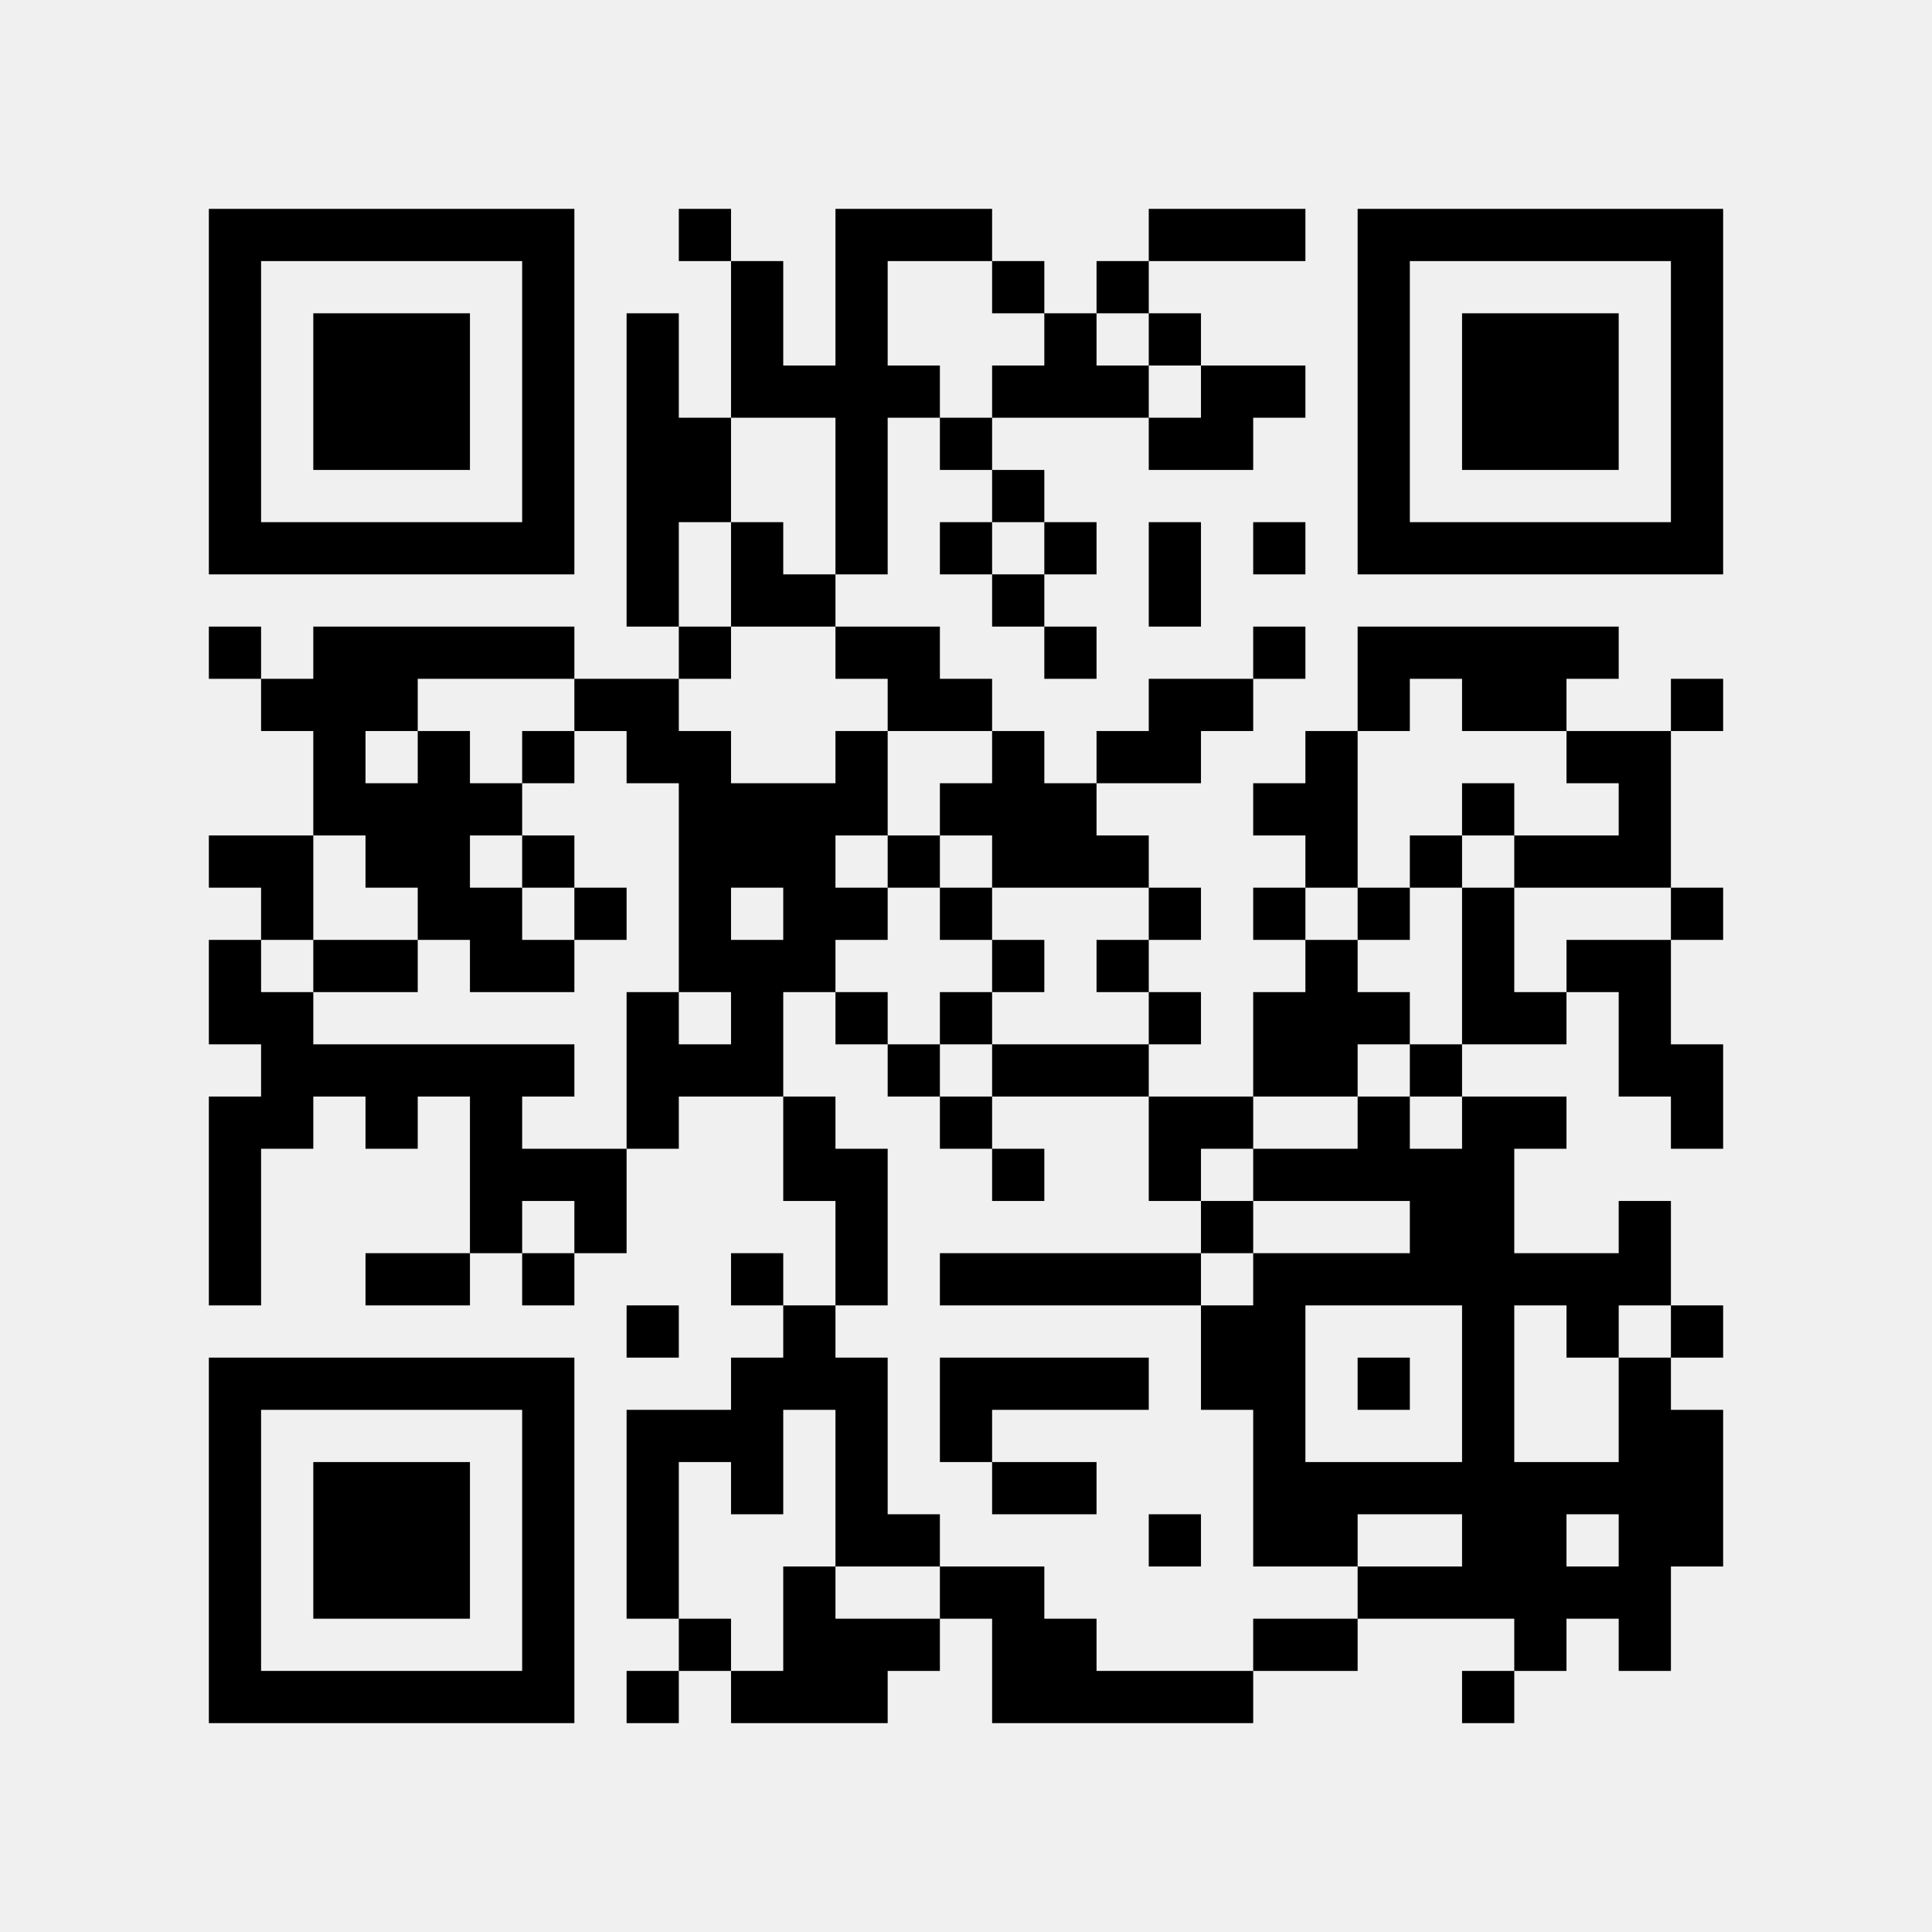
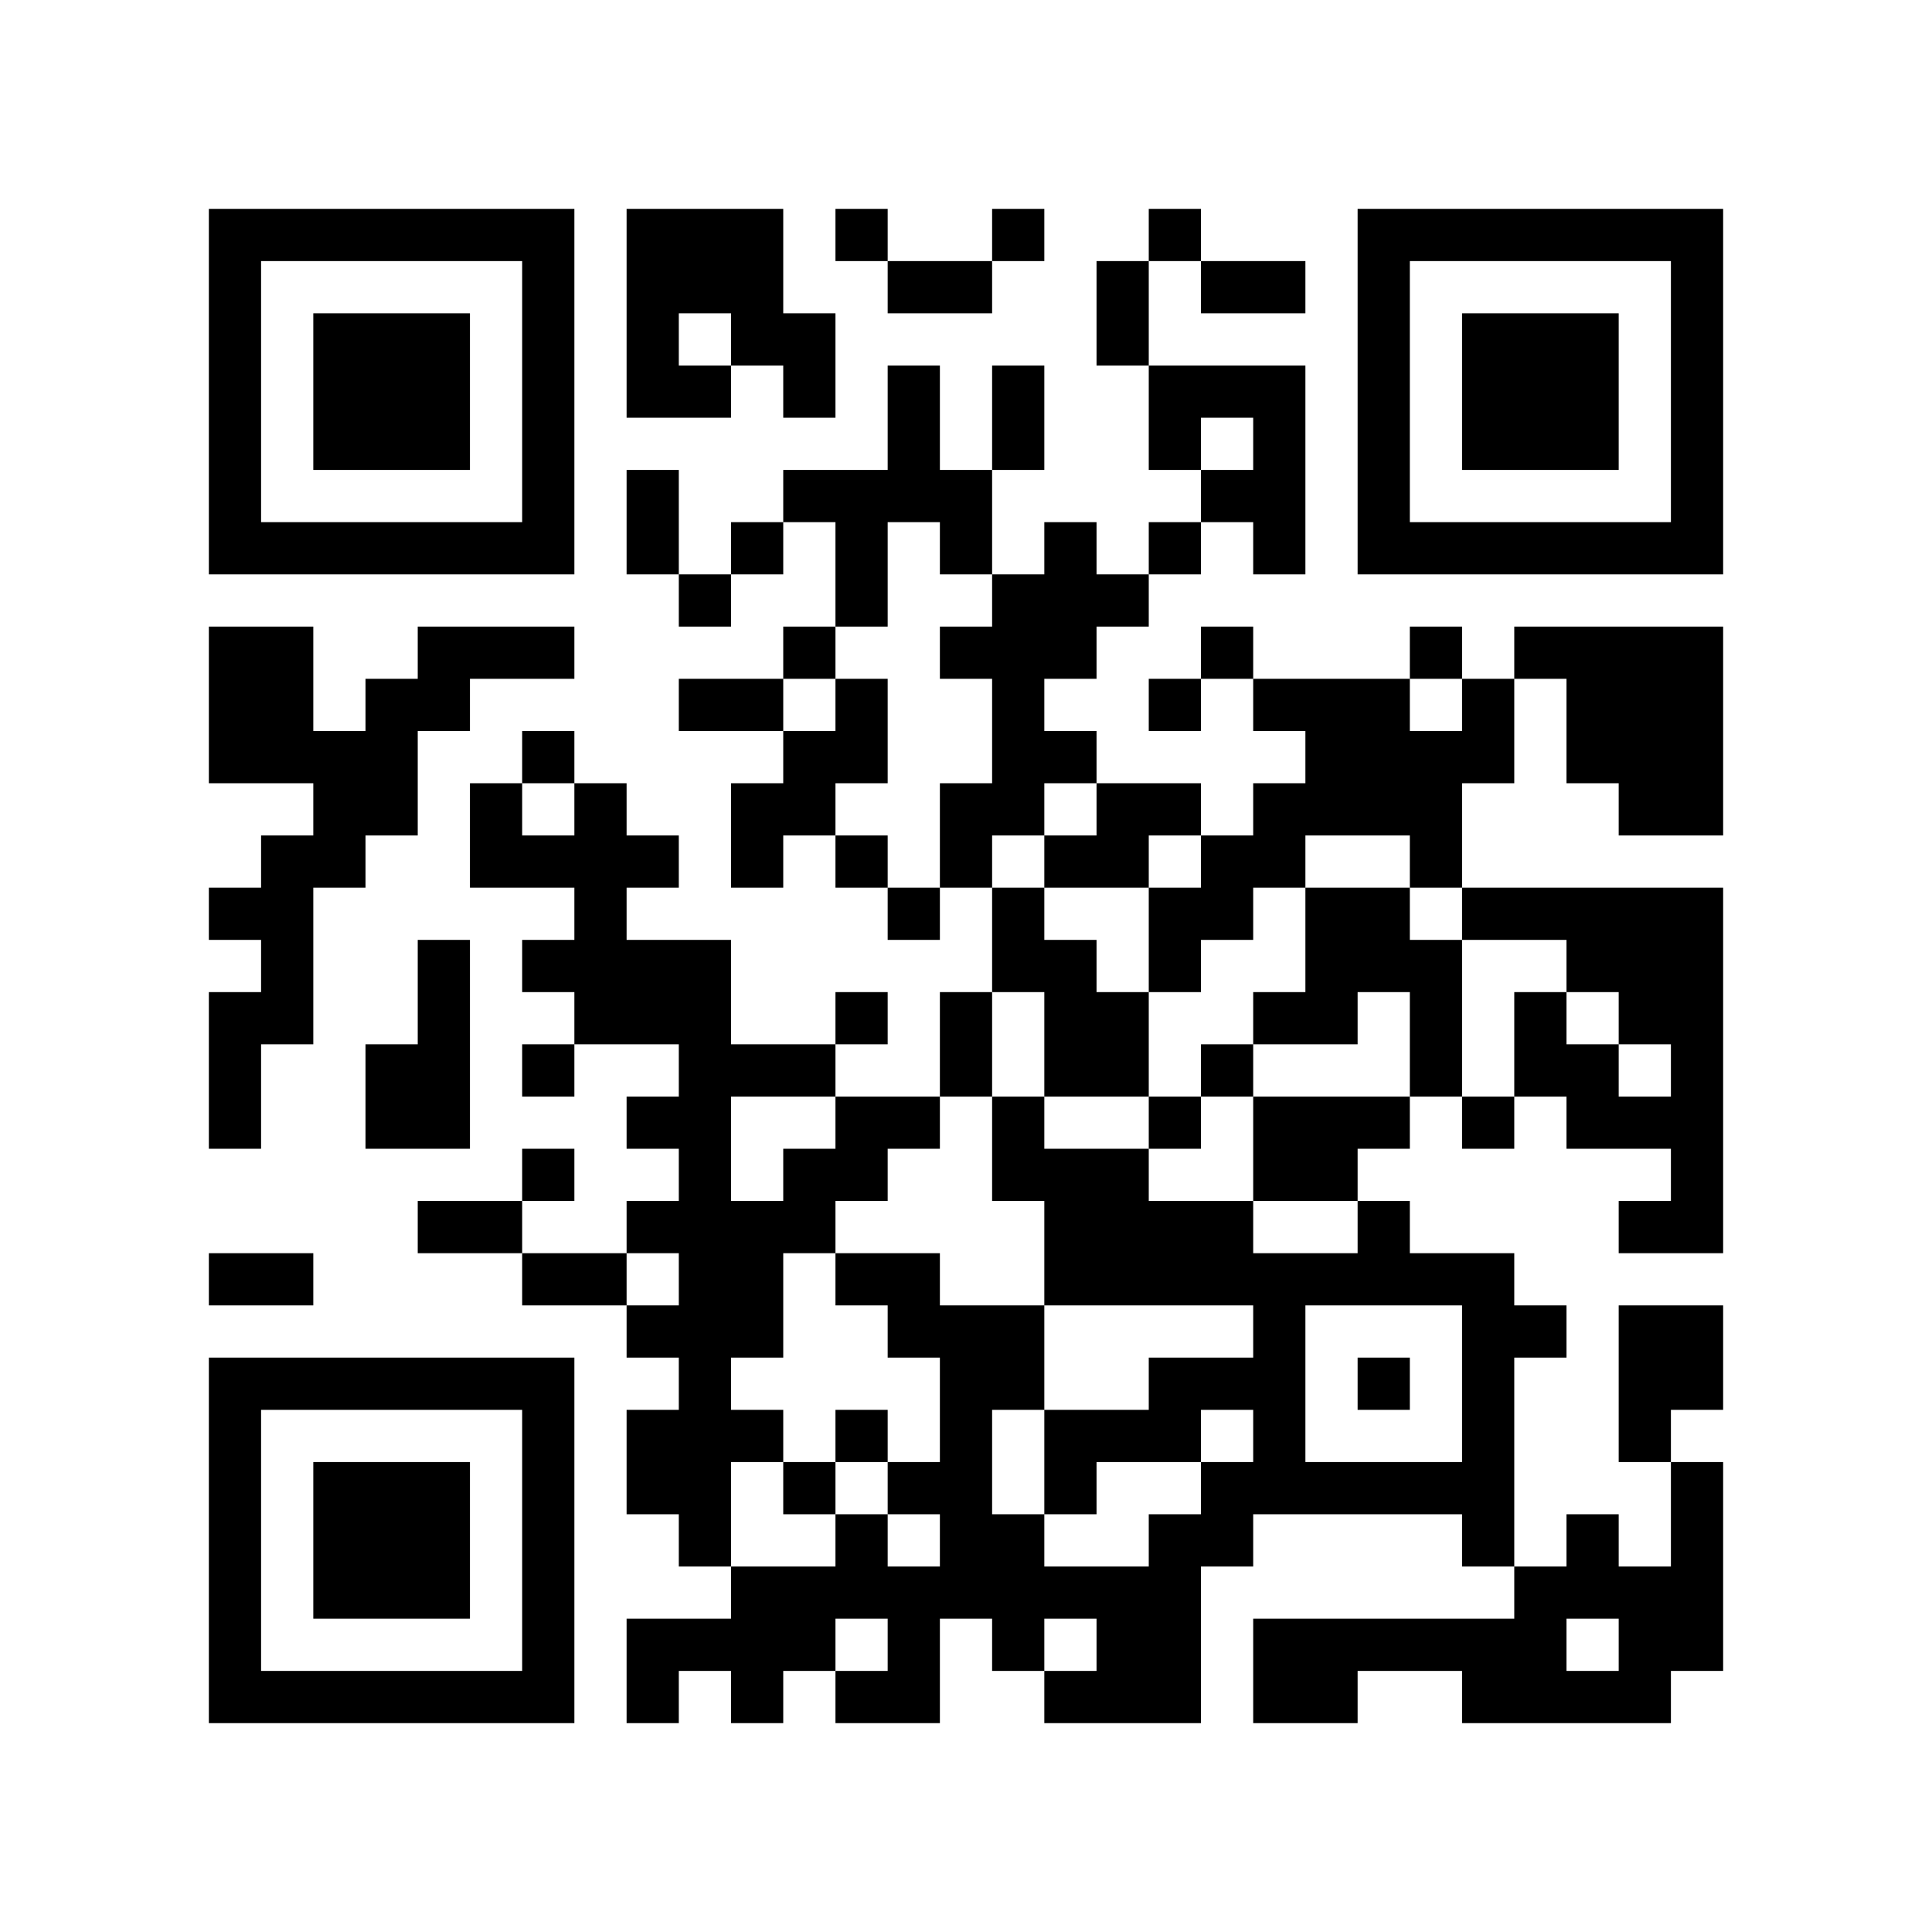
- <svg xmlns="http://www.w3.org/2000/svg" width="37mm" height="37mm" version="1.1" viewBox="0 0 37 37">
-   <path d="M4,4H5V5H4zM5,4H6V5H5zM6,4H7V5H6zM7,4H8V5H7zM8,4H9V5H8zM9,4H10V5H9zM10,4H11V5H10zM13,4H14V5H13zM16,4H17V5H16zM17,4H18V5H17zM18,4H19V5H18zM22,4H23V5H22zM23,4H24V5H23zM24,4H25V5H24zM26,4H27V5H26zM27,4H28V5H27zM28,4H29V5H28zM29,4H30V5H29zM30,4H31V5H30zM31,4H32V5H31zM32,4H33V5H32zM4,5H5V6H4zM10,5H11V6H10zM14,5H15V6H14zM16,5H17V6H16zM19,5H20V6H19zM21,5H22V6H21zM26,5H27V6H26zM32,5H33V6H32zM4,6H5V7H4zM6,6H7V7H6zM7,6H8V7H7zM8,6H9V7H8zM10,6H11V7H10zM12,6H13V7H12zM14,6H15V7H14zM16,6H17V7H16zM20,6H21V7H20zM22,6H23V7H22zM26,6H27V7H26zM28,6H29V7H28zM29,6H30V7H29zM30,6H31V7H30zM32,6H33V7H32zM4,7H5V8H4zM6,7H7V8H6zM7,7H8V8H7zM8,7H9V8H8zM10,7H11V8H10zM12,7H13V8H12zM14,7H15V8H14zM15,7H16V8H15zM16,7H17V8H16zM17,7H18V8H17zM19,7H20V8H19zM20,7H21V8H20zM21,7H22V8H21zM23,7H24V8H23zM24,7H25V8H24zM26,7H27V8H26zM28,7H29V8H28zM29,7H30V8H29zM30,7H31V8H30zM32,7H33V8H32zM4,8H5V9H4zM6,8H7V9H6zM7,8H8V9H7zM8,8H9V9H8zM10,8H11V9H10zM12,8H13V9H12zM13,8H14V9H13zM16,8H17V9H16zM18,8H19V9H18zM22,8H23V9H22zM23,8H24V9H23zM26,8H27V9H26zM28,8H29V9H28zM29,8H30V9H29zM30,8H31V9H30zM32,8H33V9H32zM4,9H5V10H4zM10,9H11V10H10zM12,9H13V10H12zM13,9H14V10H13zM16,9H17V10H16zM19,9H20V10H19zM26,9H27V10H26zM32,9H33V10H32zM4,10H5V11H4zM5,10H6V11H5zM6,10H7V11H6zM7,10H8V11H7zM8,10H9V11H8zM9,10H10V11H9zM10,10H11V11H10zM12,10H13V11H12zM14,10H15V11H14zM16,10H17V11H16zM18,10H19V11H18zM20,10H21V11H20zM22,10H23V11H22zM24,10H25V11H24zM26,10H27V11H26zM27,10H28V11H27zM28,10H29V11H28zM29,10H30V11H29zM30,10H31V11H30zM31,10H32V11H31zM32,10H33V11H32zM12,11H13V12H12zM14,11H15V12H14zM15,11H16V12H15zM19,11H20V12H19zM22,11H23V12H22zM4,12H5V13H4zM6,12H7V13H6zM7,12H8V13H7zM8,12H9V13H8zM9,12H10V13H9zM10,12H11V13H10zM13,12H14V13H13zM16,12H17V13H16zM17,12H18V13H17zM20,12H21V13H20zM24,12H25V13H24zM26,12H27V13H26zM27,12H28V13H27zM28,12H29V13H28zM29,12H30V13H29zM30,12H31V13H30zM5,13H6V14H5zM6,13H7V14H6zM7,13H8V14H7zM11,13H12V14H11zM12,13H13V14H12zM17,13H18V14H17zM18,13H19V14H18zM22,13H23V14H22zM23,13H24V14H23zM26,13H27V14H26zM28,13H29V14H28zM29,13H30V14H29zM32,13H33V14H32zM6,14H7V15H6zM8,14H9V15H8zM10,14H11V15H10zM12,14H13V15H12zM13,14H14V15H13zM16,14H17V15H16zM19,14H20V15H19zM21,14H22V15H21zM22,14H23V15H22zM25,14H26V15H25zM30,14H31V15H30zM31,14H32V15H31zM6,15H7V16H6zM7,15H8V16H7zM8,15H9V16H8zM9,15H10V16H9zM13,15H14V16H13zM14,15H15V16H14zM15,15H16V16H15zM16,15H17V16H16zM18,15H19V16H18zM19,15H20V16H19zM20,15H21V16H20zM24,15H25V16H24zM25,15H26V16H25zM28,15H29V16H28zM31,15H32V16H31zM4,16H5V17H4zM5,16H6V17H5zM7,16H8V17H7zM8,16H9V17H8zM10,16H11V17H10zM13,16H14V17H13zM14,16H15V17H14zM15,16H16V17H15zM17,16H18V17H17zM19,16H20V17H19zM20,16H21V17H20zM21,16H22V17H21zM25,16H26V17H25zM27,16H28V17H27zM29,16H30V17H29zM30,16H31V17H30zM31,16H32V17H31zM5,17H6V18H5zM8,17H9V18H8zM9,17H10V18H9zM11,17H12V18H11zM13,17H14V18H13zM15,17H16V18H15zM16,17H17V18H16zM18,17H19V18H18zM22,17H23V18H22zM24,17H25V18H24zM26,17H27V18H26zM28,17H29V18H28zM32,17H33V18H32zM4,18H5V19H4zM6,18H7V19H6zM7,18H8V19H7zM9,18H10V19H9zM10,18H11V19H10zM13,18H14V19H13zM14,18H15V19H14zM15,18H16V19H15zM19,18H20V19H19zM21,18H22V19H21zM25,18H26V19H25zM28,18H29V19H28zM30,18H31V19H30zM31,18H32V19H31zM4,19H5V20H4zM5,19H6V20H5zM12,19H13V20H12zM14,19H15V20H14zM16,19H17V20H16zM18,19H19V20H18zM22,19H23V20H22zM24,19H25V20H24zM25,19H26V20H25zM26,19H27V20H26zM28,19H29V20H28zM29,19H30V20H29zM31,19H32V20H31zM5,20H6V21H5zM6,20H7V21H6zM7,20H8V21H7zM8,20H9V21H8zM9,20H10V21H9zM10,20H11V21H10zM12,20H13V21H12zM13,20H14V21H13zM14,20H15V21H14zM17,20H18V21H17zM19,20H20V21H19zM20,20H21V21H20zM21,20H22V21H21zM24,20H25V21H24zM25,20H26V21H25zM27,20H28V21H27zM31,20H32V21H31zM32,20H33V21H32zM4,21H5V22H4zM5,21H6V22H5zM7,21H8V22H7zM9,21H10V22H9zM12,21H13V22H12zM15,21H16V22H15zM18,21H19V22H18zM22,21H23V22H22zM23,21H24V22H23zM26,21H27V22H26zM28,21H29V22H28zM29,21H30V22H29zM32,21H33V22H32zM4,22H5V23H4zM9,22H10V23H9zM10,22H11V23H10zM11,22H12V23H11zM15,22H16V23H15zM16,22H17V23H16zM19,22H20V23H19zM22,22H23V23H22zM24,22H25V23H24zM25,22H26V23H25zM26,22H27V23H26zM27,22H28V23H27zM28,22H29V23H28zM4,23H5V24H4zM9,23H10V24H9zM11,23H12V24H11zM16,23H17V24H16zM23,23H24V24H23zM27,23H28V24H27zM28,23H29V24H28zM31,23H32V24H31zM4,24H5V25H4zM7,24H8V25H7zM8,24H9V25H8zM10,24H11V25H10zM14,24H15V25H14zM16,24H17V25H16zM18,24H19V25H18zM19,24H20V25H19zM20,24H21V25H20zM21,24H22V25H21zM22,24H23V25H22zM24,24H25V25H24zM25,24H26V25H25zM26,24H27V25H26zM27,24H28V25H27zM28,24H29V25H28zM29,24H30V25H29zM30,24H31V25H30zM31,24H32V25H31zM12,25H13V26H12zM15,25H16V26H15zM23,25H24V26H23zM24,25H25V26H24zM28,25H29V26H28zM30,25H31V26H30zM32,25H33V26H32zM4,26H5V27H4zM5,26H6V27H5zM6,26H7V27H6zM7,26H8V27H7zM8,26H9V27H8zM9,26H10V27H9zM10,26H11V27H10zM14,26H15V27H14zM15,26H16V27H15zM16,26H17V27H16zM18,26H19V27H18zM19,26H20V27H19zM20,26H21V27H20zM21,26H22V27H21zM23,26H24V27H23zM24,26H25V27H24zM26,26H27V27H26zM28,26H29V27H28zM31,26H32V27H31zM4,27H5V28H4zM10,27H11V28H10zM12,27H13V28H12zM13,27H14V28H13zM14,27H15V28H14zM16,27H17V28H16zM18,27H19V28H18zM24,27H25V28H24zM28,27H29V28H28zM31,27H32V28H31zM32,27H33V28H32zM4,28H5V29H4zM6,28H7V29H6zM7,28H8V29H7zM8,28H9V29H8zM10,28H11V29H10zM12,28H13V29H12zM14,28H15V29H14zM16,28H17V29H16zM19,28H20V29H19zM20,28H21V29H20zM24,28H25V29H24zM25,28H26V29H25zM26,28H27V29H26zM27,28H28V29H27zM28,28H29V29H28zM29,28H30V29H29zM30,28H31V29H30zM31,28H32V29H31zM32,28H33V29H32zM4,29H5V30H4zM6,29H7V30H6zM7,29H8V30H7zM8,29H9V30H8zM10,29H11V30H10zM12,29H13V30H12zM16,29H17V30H16zM17,29H18V30H17zM22,29H23V30H22zM24,29H25V30H24zM25,29H26V30H25zM28,29H29V30H28zM29,29H30V30H29zM31,29H32V30H31zM32,29H33V30H32zM4,30H5V31H4zM6,30H7V31H6zM7,30H8V31H7zM8,30H9V31H8zM10,30H11V31H10zM12,30H13V31H12zM15,30H16V31H15zM18,30H19V31H18zM19,30H20V31H19zM26,30H27V31H26zM27,30H28V31H27zM28,30H29V31H28zM29,30H30V31H29zM30,30H31V31H30zM31,30H32V31H31zM4,31H5V32H4zM10,31H11V32H10zM13,31H14V32H13zM15,31H16V32H15zM16,31H17V32H16zM17,31H18V32H17zM19,31H20V32H19zM20,31H21V32H20zM24,31H25V32H24zM25,31H26V32H25zM29,31H30V32H29zM31,31H32V32H31zM4,32H5V33H4zM5,32H6V33H5zM6,32H7V33H6zM7,32H8V33H7zM8,32H9V33H8zM9,32H10V33H9zM10,32H11V33H10zM12,32H13V33H12zM14,32H15V33H14zM15,32H16V33H15zM16,32H17V33H16zM19,32H20V33H19zM20,32H21V33H20zM21,32H22V33H21zM22,32H23V33H22zM23,32H24V33H23zM28,32H29V33H28z" id="qr-path" fill="#000000" fill-opacity="1" fill-rule="nonzero" stroke="none" />
+ <svg xmlns="http://www.w3.org/2000/svg" viewBox="0 0 37 37" role="img" aria-label="BNB Smart Chain deposit address QR">
+   <rect width="100%" height="100%" fill="white" />
+   <path d="M4,4h1v1h-1zM5,4h1v1h-1zM6,4h1v1h-1zM7,4h1v1h-1zM8,4h1v1h-1zM9,4h1v1h-1zM10,4h1v1h-1zM12,4h1v1h-1zM13,4h1v1h-1zM14,4h1v1h-1zM16,4h1v1h-1zM19,4h1v1h-1zM22,4h1v1h-1zM26,4h1v1h-1zM27,4h1v1h-1zM28,4h1v1h-1zM29,4h1v1h-1zM30,4h1v1h-1zM31,4h1v1h-1zM32,4h1v1h-1zM4,5h1v1h-1zM10,5h1v1h-1zM12,5h1v1h-1zM13,5h1v1h-1zM14,5h1v1h-1zM17,5h1v1h-1zM18,5h1v1h-1zM21,5h1v1h-1zM23,5h1v1h-1zM24,5h1v1h-1zM26,5h1v1h-1zM32,5h1v1h-1zM4,6h1v1h-1zM6,6h1v1h-1zM7,6h1v1h-1zM8,6h1v1h-1zM10,6h1v1h-1zM12,6h1v1h-1zM14,6h1v1h-1zM15,6h1v1h-1zM21,6h1v1h-1zM26,6h1v1h-1zM28,6h1v1h-1zM29,6h1v1h-1zM30,6h1v1h-1zM32,6h1v1h-1zM4,7h1v1h-1zM6,7h1v1h-1zM7,7h1v1h-1zM8,7h1v1h-1zM10,7h1v1h-1zM12,7h1v1h-1zM13,7h1v1h-1zM15,7h1v1h-1zM17,7h1v1h-1zM19,7h1v1h-1zM22,7h1v1h-1zM23,7h1v1h-1zM24,7h1v1h-1zM26,7h1v1h-1zM28,7h1v1h-1zM29,7h1v1h-1zM30,7h1v1h-1zM32,7h1v1h-1zM4,8h1v1h-1zM6,8h1v1h-1zM7,8h1v1h-1zM8,8h1v1h-1zM10,8h1v1h-1zM17,8h1v1h-1zM19,8h1v1h-1zM22,8h1v1h-1zM24,8h1v1h-1zM26,8h1v1h-1zM28,8h1v1h-1zM29,8h1v1h-1zM30,8h1v1h-1zM32,8h1v1h-1zM4,9h1v1h-1zM10,9h1v1h-1zM12,9h1v1h-1zM15,9h1v1h-1zM16,9h1v1h-1zM17,9h1v1h-1zM18,9h1v1h-1zM23,9h1v1h-1zM24,9h1v1h-1zM26,9h1v1h-1zM32,9h1v1h-1zM4,10h1v1h-1zM5,10h1v1h-1zM6,10h1v1h-1zM7,10h1v1h-1zM8,10h1v1h-1zM9,10h1v1h-1zM10,10h1v1h-1zM12,10h1v1h-1zM14,10h1v1h-1zM16,10h1v1h-1zM18,10h1v1h-1zM20,10h1v1h-1zM22,10h1v1h-1zM24,10h1v1h-1zM26,10h1v1h-1zM27,10h1v1h-1zM28,10h1v1h-1zM29,10h1v1h-1zM30,10h1v1h-1zM31,10h1v1h-1zM32,10h1v1h-1zM13,11h1v1h-1zM16,11h1v1h-1zM19,11h1v1h-1zM20,11h1v1h-1zM21,11h1v1h-1zM4,12h1v1h-1zM5,12h1v1h-1zM8,12h1v1h-1zM9,12h1v1h-1zM10,12h1v1h-1zM15,12h1v1h-1zM18,12h1v1h-1zM19,12h1v1h-1zM20,12h1v1h-1zM23,12h1v1h-1zM27,12h1v1h-1zM29,12h1v1h-1zM30,12h1v1h-1zM31,12h1v1h-1zM32,12h1v1h-1zM4,13h1v1h-1zM5,13h1v1h-1zM7,13h1v1h-1zM8,13h1v1h-1zM13,13h1v1h-1zM14,13h1v1h-1zM16,13h1v1h-1zM19,13h1v1h-1zM22,13h1v1h-1zM24,13h1v1h-1zM25,13h1v1h-1zM26,13h1v1h-1zM28,13h1v1h-1zM30,13h1v1h-1zM31,13h1v1h-1zM32,13h1v1h-1zM4,14h1v1h-1zM5,14h1v1h-1zM6,14h1v1h-1zM7,14h1v1h-1zM10,14h1v1h-1zM15,14h1v1h-1zM16,14h1v1h-1zM19,14h1v1h-1zM20,14h1v1h-1zM25,14h1v1h-1zM26,14h1v1h-1zM27,14h1v1h-1zM28,14h1v1h-1zM30,14h1v1h-1zM31,14h1v1h-1zM32,14h1v1h-1zM6,15h1v1h-1zM7,15h1v1h-1zM9,15h1v1h-1zM11,15h1v1h-1zM14,15h1v1h-1zM15,15h1v1h-1zM18,15h1v1h-1zM19,15h1v1h-1zM21,15h1v1h-1zM22,15h1v1h-1zM24,15h1v1h-1zM25,15h1v1h-1zM26,15h1v1h-1zM27,15h1v1h-1zM31,15h1v1h-1zM32,15h1v1h-1zM5,16h1v1h-1zM6,16h1v1h-1zM9,16h1v1h-1zM10,16h1v1h-1zM11,16h1v1h-1zM12,16h1v1h-1zM14,16h1v1h-1zM16,16h1v1h-1zM18,16h1v1h-1zM20,16h1v1h-1zM21,16h1v1h-1zM23,16h1v1h-1zM24,16h1v1h-1zM27,16h1v1h-1zM4,17h1v1h-1zM5,17h1v1h-1zM11,17h1v1h-1zM17,17h1v1h-1zM19,17h1v1h-1zM22,17h1v1h-1zM23,17h1v1h-1zM25,17h1v1h-1zM26,17h1v1h-1zM28,17h1v1h-1zM29,17h1v1h-1zM30,17h1v1h-1zM31,17h1v1h-1zM32,17h1v1h-1zM5,18h1v1h-1zM8,18h1v1h-1zM10,18h1v1h-1zM11,18h1v1h-1zM12,18h1v1h-1zM13,18h1v1h-1zM19,18h1v1h-1zM20,18h1v1h-1zM22,18h1v1h-1zM25,18h1v1h-1zM26,18h1v1h-1zM27,18h1v1h-1zM30,18h1v1h-1zM31,18h1v1h-1zM32,18h1v1h-1zM4,19h1v1h-1zM5,19h1v1h-1zM8,19h1v1h-1zM11,19h1v1h-1zM12,19h1v1h-1zM13,19h1v1h-1zM16,19h1v1h-1zM18,19h1v1h-1zM20,19h1v1h-1zM21,19h1v1h-1zM24,19h1v1h-1zM25,19h1v1h-1zM27,19h1v1h-1zM29,19h1v1h-1zM31,19h1v1h-1zM32,19h1v1h-1zM4,20h1v1h-1zM7,20h1v1h-1zM8,20h1v1h-1zM10,20h1v1h-1zM13,20h1v1h-1zM14,20h1v1h-1zM15,20h1v1h-1zM18,20h1v1h-1zM20,20h1v1h-1zM21,20h1v1h-1zM23,20h1v1h-1zM27,20h1v1h-1zM29,20h1v1h-1zM30,20h1v1h-1zM32,20h1v1h-1zM4,21h1v1h-1zM7,21h1v1h-1zM8,21h1v1h-1zM12,21h1v1h-1zM13,21h1v1h-1zM16,21h1v1h-1zM17,21h1v1h-1zM19,21h1v1h-1zM22,21h1v1h-1zM24,21h1v1h-1zM25,21h1v1h-1zM26,21h1v1h-1zM28,21h1v1h-1zM30,21h1v1h-1zM31,21h1v1h-1zM32,21h1v1h-1zM10,22h1v1h-1zM13,22h1v1h-1zM15,22h1v1h-1zM16,22h1v1h-1zM19,22h1v1h-1zM20,22h1v1h-1zM21,22h1v1h-1zM24,22h1v1h-1zM25,22h1v1h-1zM32,22h1v1h-1zM8,23h1v1h-1zM9,23h1v1h-1zM12,23h1v1h-1zM13,23h1v1h-1zM14,23h1v1h-1zM15,23h1v1h-1zM20,23h1v1h-1zM21,23h1v1h-1zM22,23h1v1h-1zM23,23h1v1h-1zM26,23h1v1h-1zM31,23h1v1h-1zM32,23h1v1h-1zM4,24h1v1h-1zM5,24h1v1h-1zM10,24h1v1h-1zM11,24h1v1h-1zM13,24h1v1h-1zM14,24h1v1h-1zM16,24h1v1h-1zM17,24h1v1h-1zM20,24h1v1h-1zM21,24h1v1h-1zM22,24h1v1h-1zM23,24h1v1h-1zM24,24h1v1h-1zM25,24h1v1h-1zM26,24h1v1h-1zM27,24h1v1h-1zM28,24h1v1h-1zM12,25h1v1h-1zM13,25h1v1h-1zM14,25h1v1h-1zM17,25h1v1h-1zM18,25h1v1h-1zM19,25h1v1h-1zM24,25h1v1h-1zM28,25h1v1h-1zM29,25h1v1h-1zM31,25h1v1h-1zM32,25h1v1h-1zM4,26h1v1h-1zM5,26h1v1h-1zM6,26h1v1h-1zM7,26h1v1h-1zM8,26h1v1h-1zM9,26h1v1h-1zM10,26h1v1h-1zM13,26h1v1h-1zM18,26h1v1h-1zM19,26h1v1h-1zM22,26h1v1h-1zM23,26h1v1h-1zM24,26h1v1h-1zM26,26h1v1h-1zM28,26h1v1h-1zM31,26h1v1h-1zM32,26h1v1h-1zM4,27h1v1h-1zM10,27h1v1h-1zM12,27h1v1h-1zM13,27h1v1h-1zM14,27h1v1h-1zM16,27h1v1h-1zM18,27h1v1h-1zM20,27h1v1h-1zM21,27h1v1h-1zM22,27h1v1h-1zM24,27h1v1h-1zM28,27h1v1h-1zM31,27h1v1h-1zM4,28h1v1h-1zM6,28h1v1h-1zM7,28h1v1h-1zM8,28h1v1h-1zM10,28h1v1h-1zM12,28h1v1h-1zM13,28h1v1h-1zM15,28h1v1h-1zM17,28h1v1h-1zM18,28h1v1h-1zM20,28h1v1h-1zM23,28h1v1h-1zM24,28h1v1h-1zM25,28h1v1h-1zM26,28h1v1h-1zM27,28h1v1h-1zM28,28h1v1h-1zM32,28h1v1h-1zM4,29h1v1h-1zM6,29h1v1h-1zM7,29h1v1h-1zM8,29h1v1h-1zM10,29h1v1h-1zM13,29h1v1h-1zM16,29h1v1h-1zM18,29h1v1h-1zM19,29h1v1h-1zM22,29h1v1h-1zM23,29h1v1h-1zM28,29h1v1h-1zM30,29h1v1h-1zM32,29h1v1h-1zM4,30h1v1h-1zM6,30h1v1h-1zM7,30h1v1h-1zM8,30h1v1h-1zM10,30h1v1h-1zM14,30h1v1h-1zM15,30h1v1h-1zM16,30h1v1h-1zM17,30h1v1h-1zM18,30h1v1h-1zM19,30h1v1h-1zM20,30h1v1h-1zM21,30h1v1h-1zM22,30h1v1h-1zM29,30h1v1h-1zM30,30h1v1h-1zM31,30h1v1h-1zM32,30h1v1h-1zM4,31h1v1h-1zM10,31h1v1h-1zM12,31h1v1h-1zM13,31h1v1h-1zM14,31h1v1h-1zM15,31h1v1h-1zM17,31h1v1h-1zM19,31h1v1h-1zM21,31h1v1h-1zM22,31h1v1h-1zM24,31h1v1h-1zM25,31h1v1h-1zM26,31h1v1h-1zM27,31h1v1h-1zM28,31h1v1h-1zM29,31h1v1h-1zM31,31h1v1h-1zM32,31h1v1h-1zM4,32h1v1h-1zM5,32h1v1h-1zM6,32h1v1h-1zM7,32h1v1h-1zM8,32h1v1h-1zM9,32h1v1h-1zM10,32h1v1h-1zM12,32h1v1h-1zM14,32h1v1h-1zM16,32h1v1h-1zM17,32h1v1h-1zM20,32h1v1h-1zM21,32h1v1h-1zM22,32h1v1h-1zM24,32h1v1h-1zM25,32h1v1h-1zM28,32h1v1h-1zM29,32h1v1h-1zM30,32h1v1h-1zM31,32h1v1h-1z" fill="black" />
</svg>
